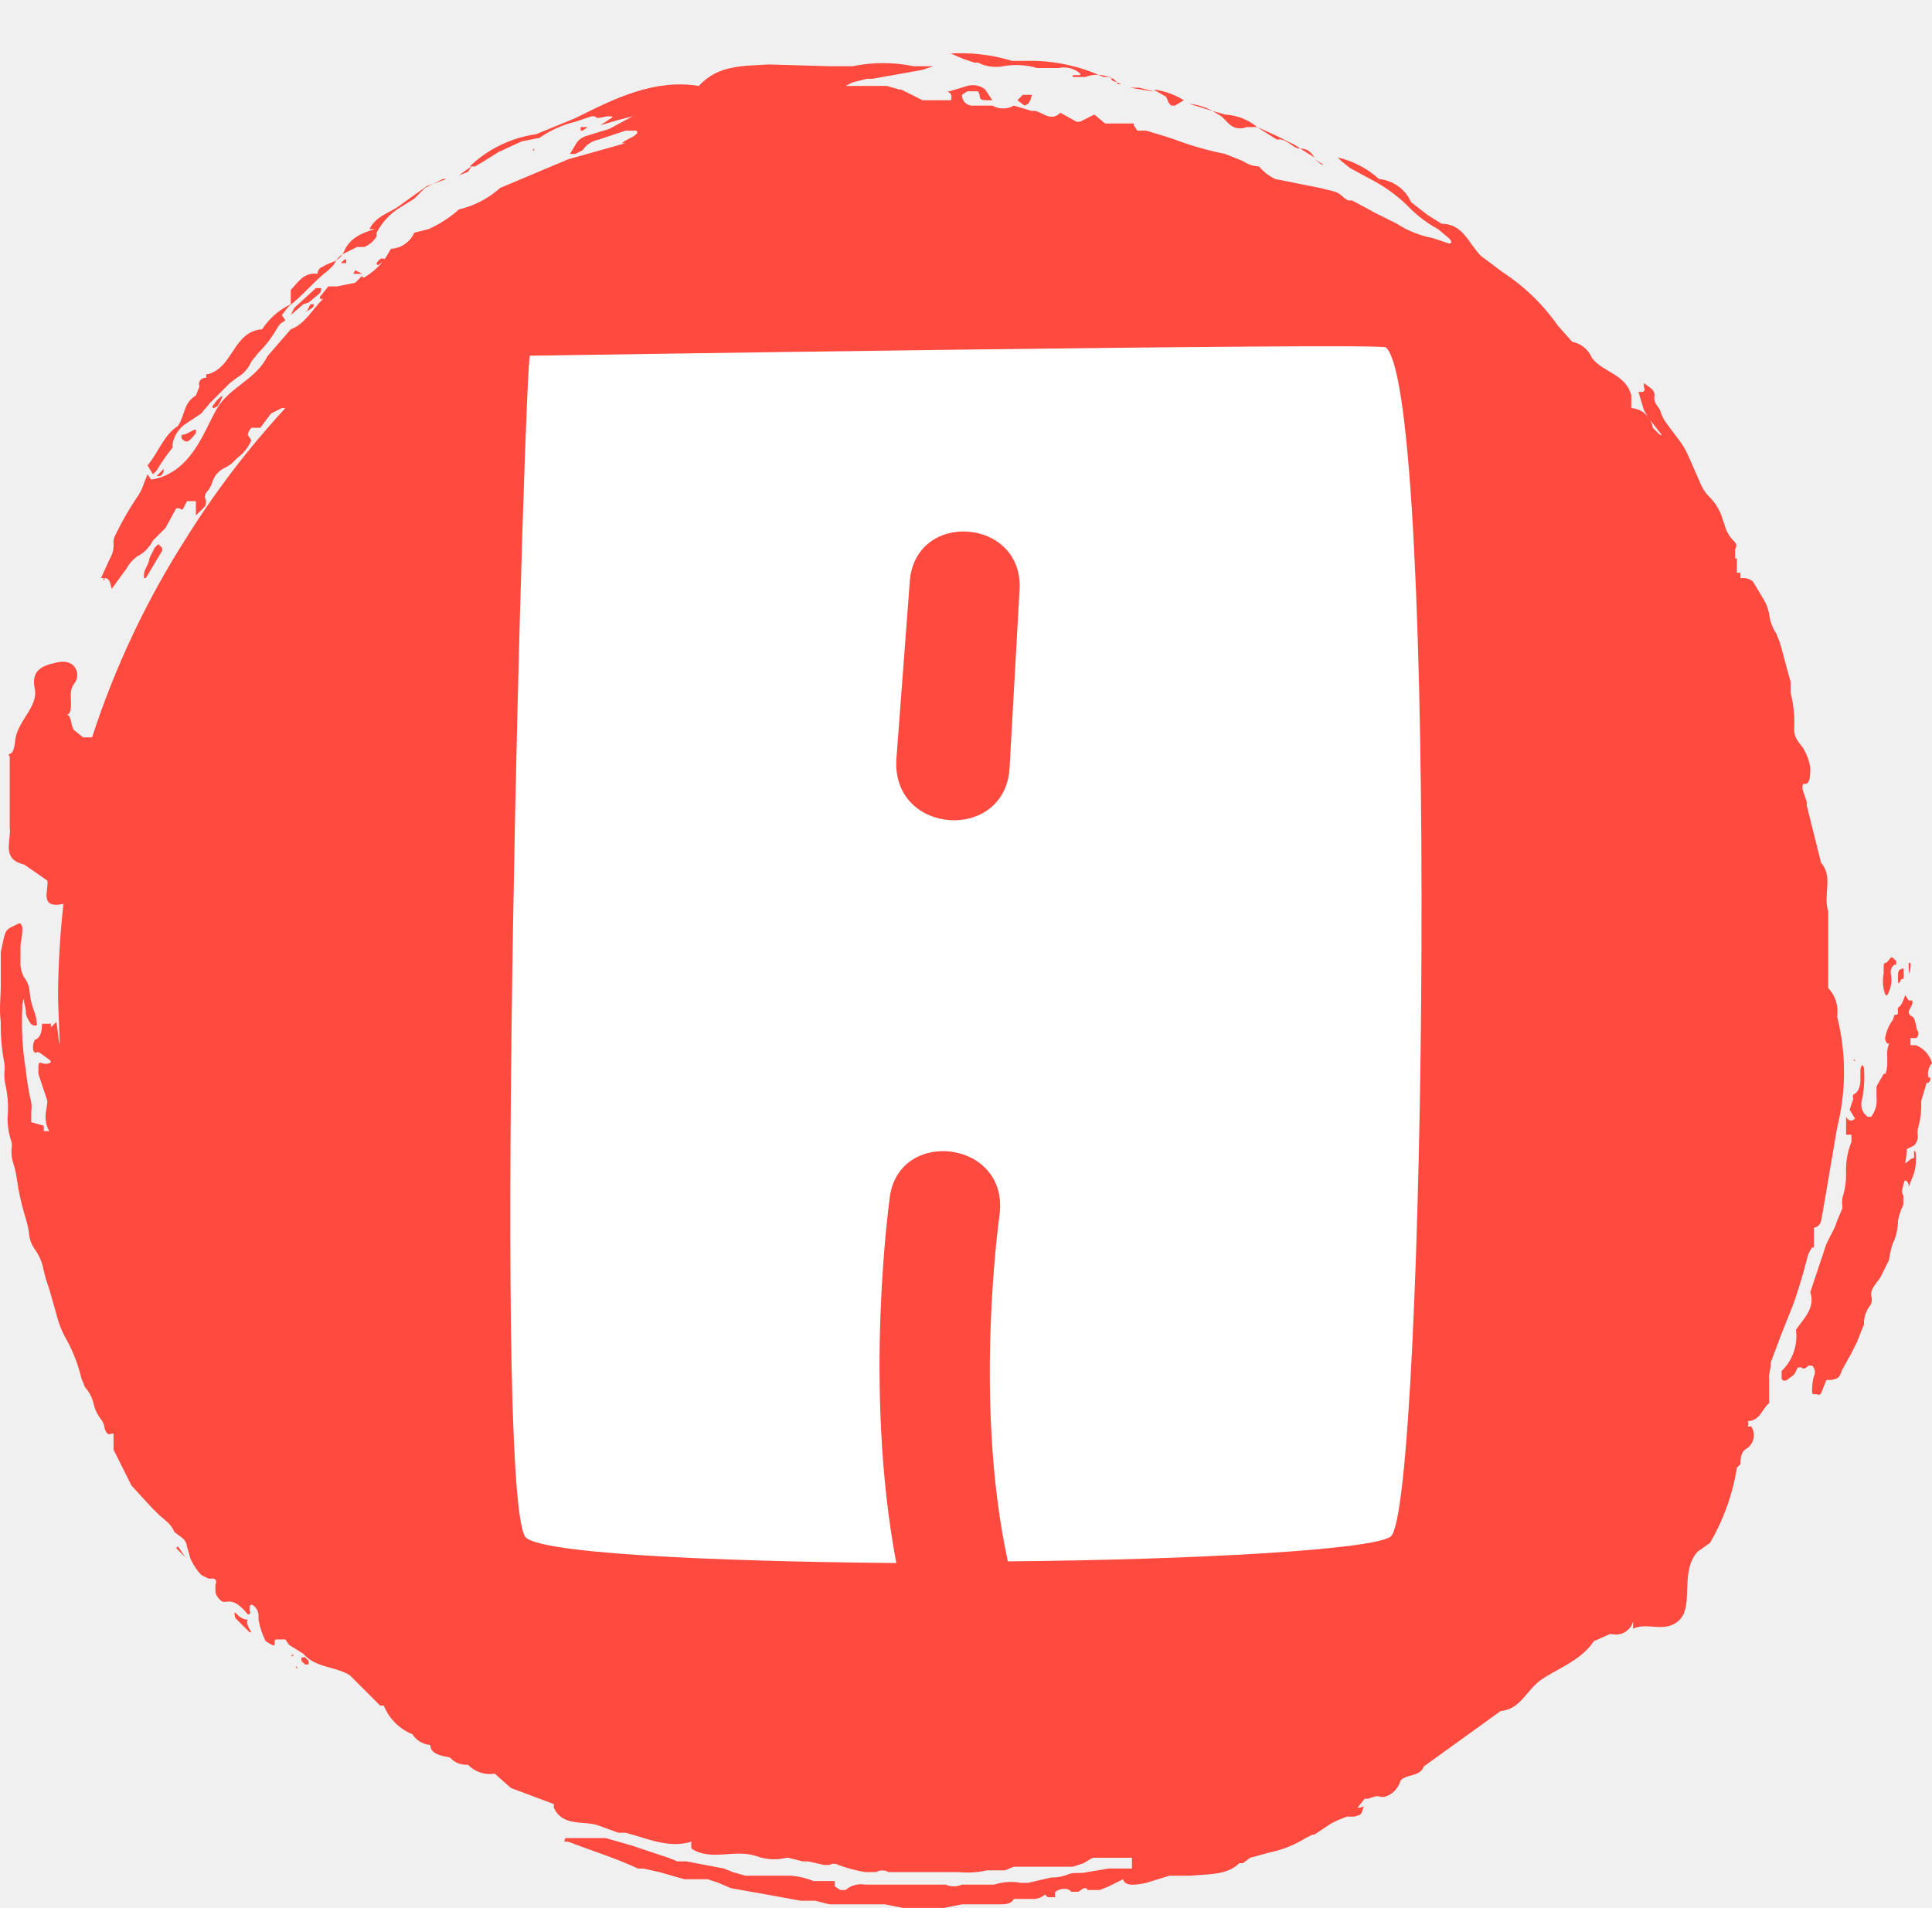
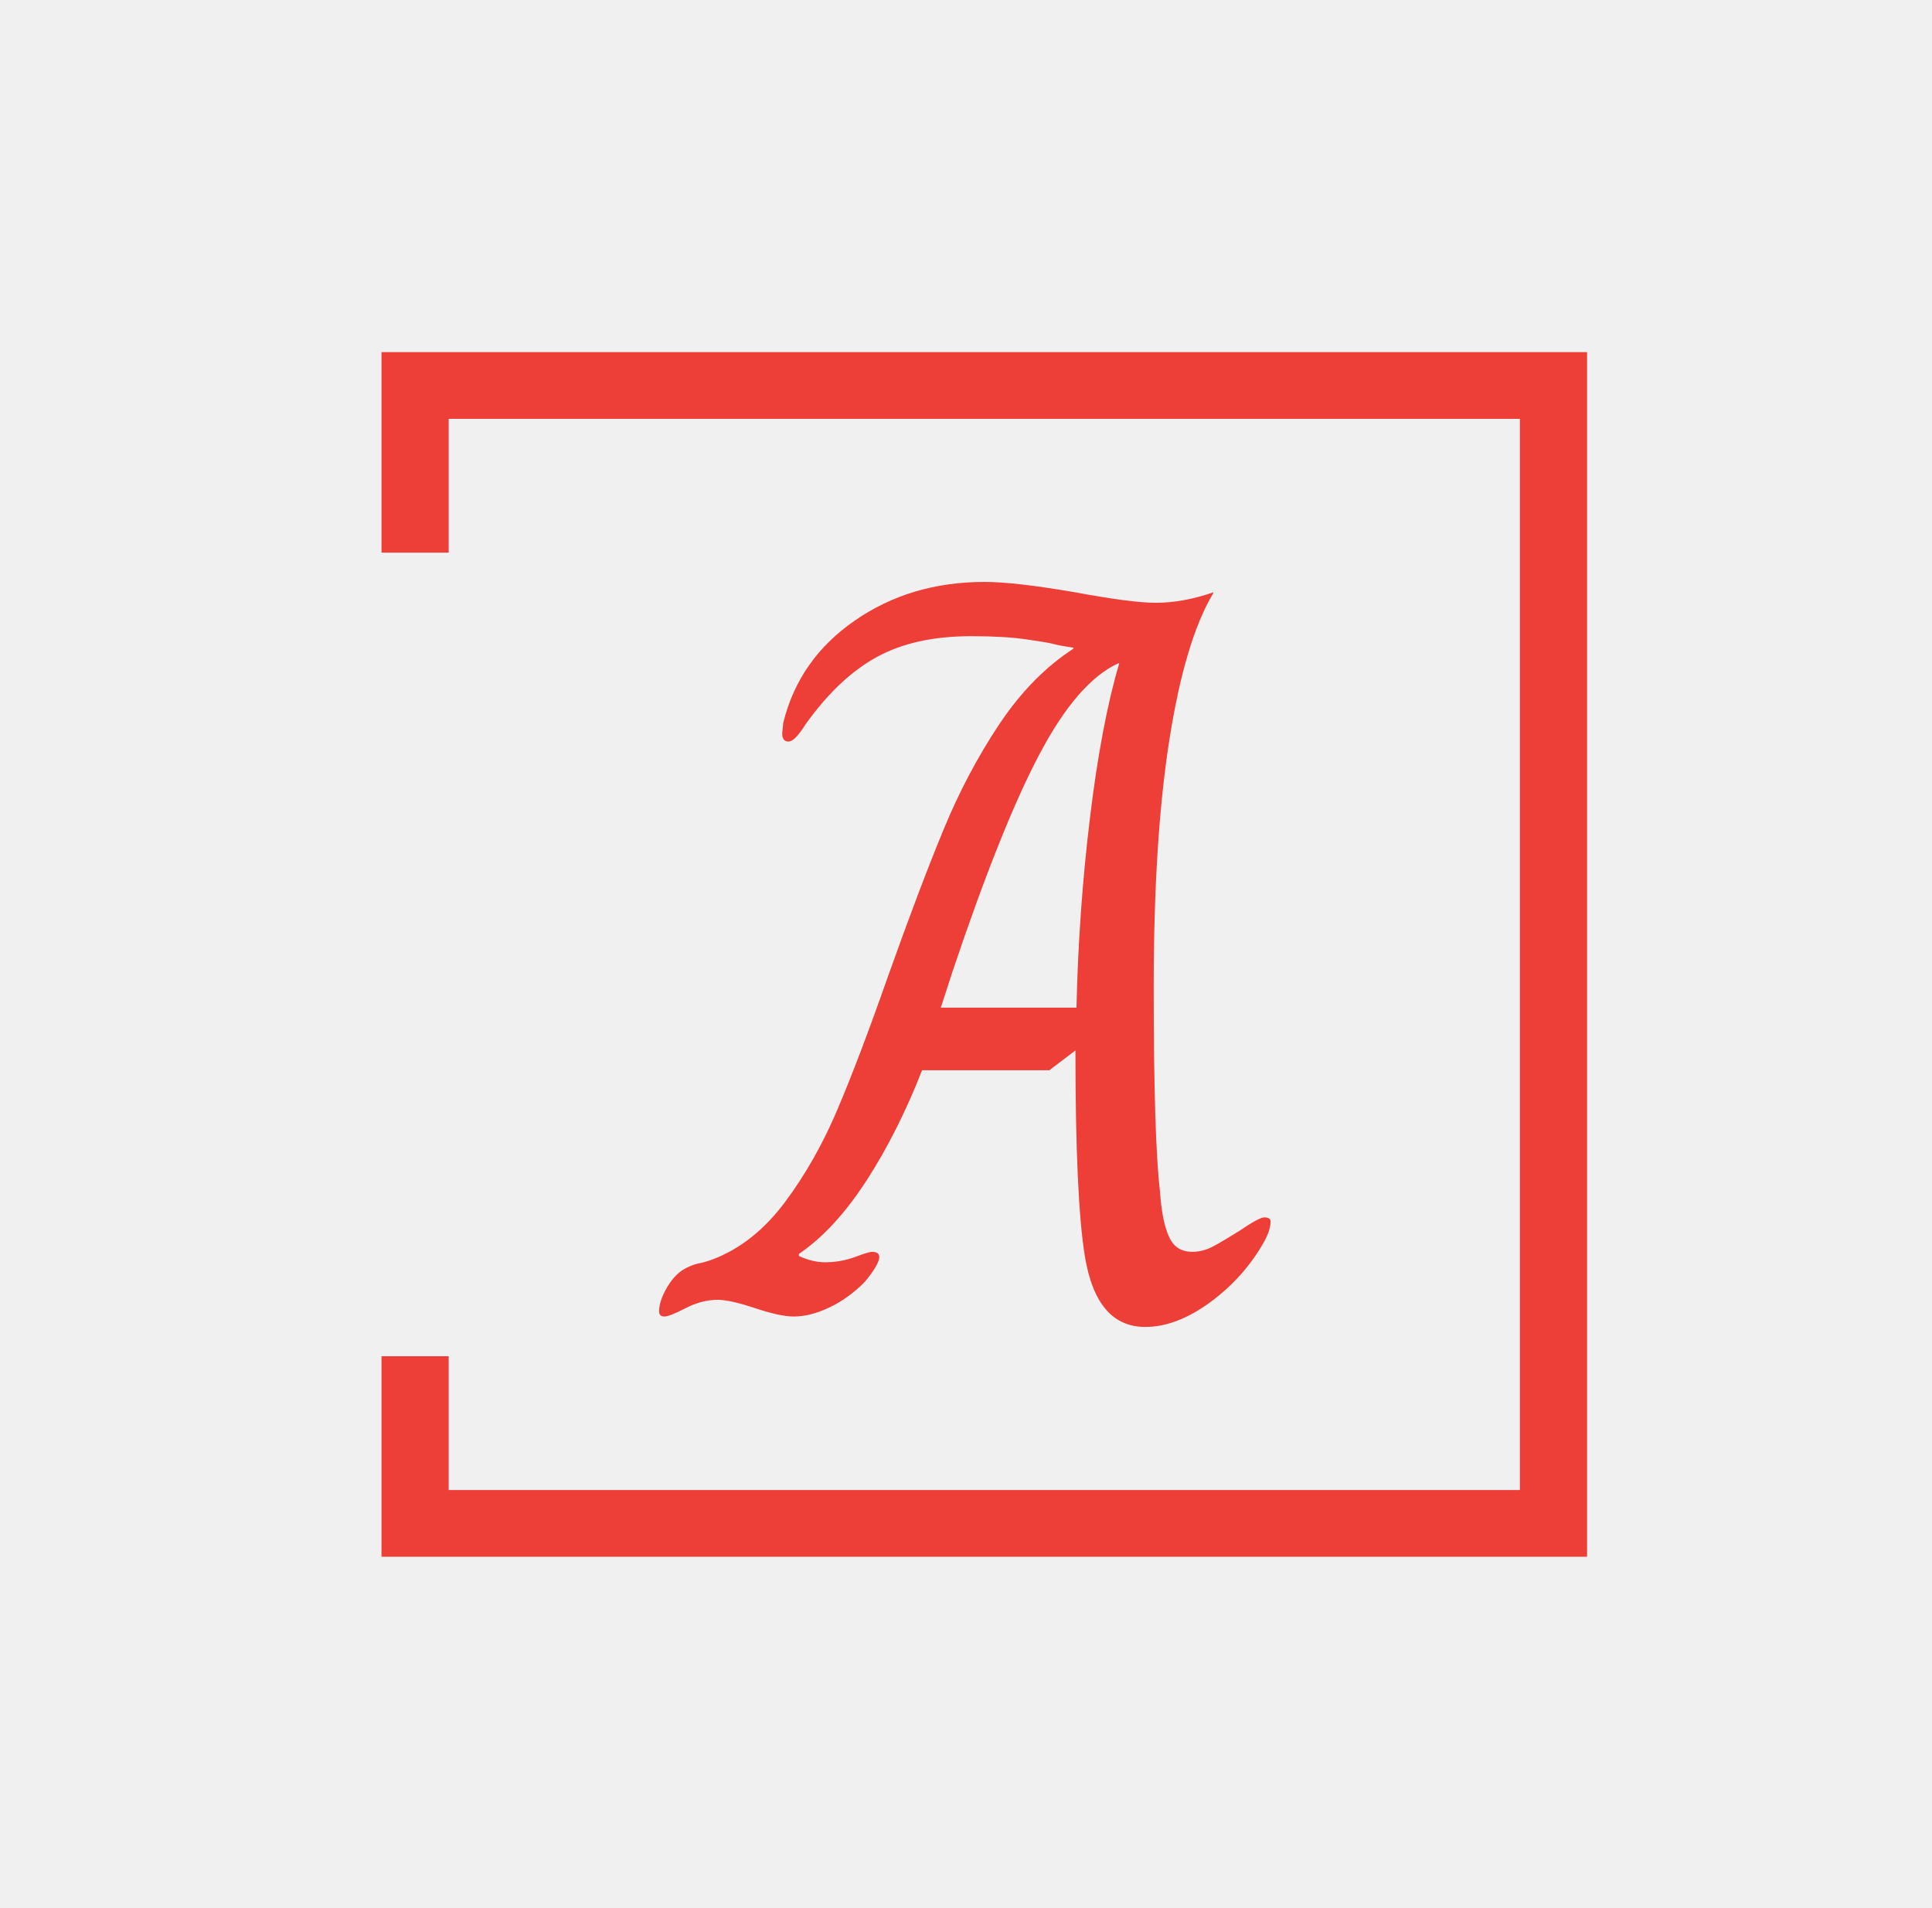
- <svg xmlns="http://www.w3.org/2000/svg" width="308.761" height="304.916" viewBox="0 0 106.008 104.687" class="css-1j8o68f" version="1.1" id="svg23">
-   <defs id="SvgjsDefs2684" />
-   <g id="SvgjsG2685" featurekey="rootContainer" transform="matrix(0.9820593,0,0,0.9820593,-0.05456052,0)" fill="#ff4a3f">
-     <g id="g17">
-       <path d="M19.8 15.3h.5l-.4-.2zm.5.1zm.8-.7c0 .1 0 .1.1.1l.4-.3c-.2-.1-.3-.1-.5.2zm.4-.2zm-4.1 2.3zm-.2.6l.3-.2c.1-.1.1-.2.1-.2h-.2l-.2.4c-.1-.1-.1 0 0 0zm2.2-2.9h-.1l-.2.2h.3zm-2.1 2.4l.6-.5c.1-.1.1-.2.1-.3h-.3l-1.2 1.1-.2.4.7-.6zm-1.1.8z" id="path3" />
-       <path d="M9.7 25v-.2a1.7 1.7 0 0 1 .7-1.1l.9-.6.5-.6.7-.7.4-.4.4-.3a1.9 1.9 0 0 0 .8-.9l.4-.5a5.9 5.9 0 0 0 1-1.3l.2-.3.3-.2-.2-.3.4-.5c.8-.6 1.4-1.4 2.2-2l.3-.3a1.4 1.4 0 0 1 .5-.6l.8-.4h.4a1.4 1.4 0 0 0 .7-.6V13a3.5 3.5 0 0 1 1.3-1.4l.8-.5.2-.2.4-.4 1-.5h.2l-1.1.4-1.4 1c-.6.5-1.4.6-1.8 1.4h.3c-.7.2-1.4.5-1.7 1.2s-.8.6-1.2.9a.4.4 0 0 0-.3.4c-.8-.1-1.1.5-1.5.9v.8a3.9 3.9 0 0 0-1.6 1.4c-1.6.1-1.6 2.1-3 2.5h-.1a.2.2 0 0 0 0 .2c-.3 0-.5.2-.4.5l-.2.5c-.7.4-.6 1.1-1 1.7-.8.5-1.1 1.5-1.7 2.2l.3.5.2-.2a11.6 11.6 0 0 1 .9-1.3zM53.9 3.3l.6.2h.2a2.2 2.2 0 0 0 1.4.2 4.1 4.1 0 0 1 1.9.1h1.2a1.4 1.4 0 0 1 1.2.3.1.1 0 0 1 0 .1H60a.1.1 0 0 0 0 .1h.7a1.8 1.8 0 0 1 1.3 0c.2 0 .1.1.2.2l.5.2h-.2c-.2-.4-.5-.4-.8-.4a9.7 9.7 0 0 0-4.3-.9h-.8A9.8 9.8 0 0 0 53 3h.2zm7.3 3.1zM50.3 4.7zm10.9 1.7h.2-.2zM19 14.7zm32.1-10zm17.6 2.2a.9.9 0 0 0 1 .2h.6a3.1 3.1 0 0 0-1.8-.7l-.7-.2.5.3zm-3.4-1.3c0 .1.1.2.2.3h.2l.5-.3a4.2 4.2 0 0 0-1.7-.6l.7.4zm7.4 2.7l.8.5c-.2-.3-.4-.5-.8-.5z" id="path5" />
-       <path d="M99 76.1l.6-1.6.6-1.5c.2-.5.6-1.8.8-2.6a1.7 1.7 0 0 1 .3-.7h.1v-1.1c.5-.1.4-.6.5-.9l.8-4.7a12.7 12.7 0 0 0 0-6.2 1.9 1.9 0 0 0-.5-1.6v-4.3c-.3-.9.3-1.9-.4-2.7L101 45a.4.4 0 0 0 0-.2l-.2-.6a.5.5 0 0 1 0-.4h.1c.3 0 .3-.5.3-.9a3 3 0 0 0-.4-1.1l-.3-.4a1.1 1.1 0 0 1-.2-.7 6.7 6.7 0 0 0-.2-2v-.6c-.2-.7-.4-1.5-.6-2.2l-.2-.5a2.5 2.5 0 0 1-.4-1.1 2.5 2.5 0 0 0-.3-.8l-.6-1a.8.8 0 0 0-.6-.2h-.1V32h-.2v-.8H97V31a.4.4 0 0 0 0-.1v-.2c.1-.2.1-.3-.1-.5a1.8 1.8 0 0 1-.4-.6l-.2-.6a2.9 2.9 0 0 0-.7-1.2 2.2 2.2 0 0 1-.5-.7l-.7-1.6a4.3 4.3 0 0 0-.6-1l-.6-.8a2.4 2.4 0 0 1-.4-.8l-.2-.3a.6.6 0 0 1-.1-.5.5.5 0 0 0-.2-.4l-.4-.3v.2c.1.2 0 .3-.1.3h-.2l.3 1 .3.5.7.9h-.1l-.2-.2-.2-.2a1.3 1.3 0 0 0-1.2-1.1v-.7c-.3-1.2-1.6-1.3-2.2-2.1a1.5 1.5 0 0 0-1.1-.9l-.8-.9a11.3 11.3 0 0 0-3.1-3l-.8-.6-.4-.3c-.7-.7-1-1.8-2.2-1.8l-.8-.5-.9-.7a2.2 2.2 0 0 0-1.8-1.3 5.1 5.1 0 0 0-2.3-1.2l.2.2.5.4 1.3.7a8.5 8.5 0 0 1 2.1 1.6 6.8 6.8 0 0 0 1.5 1.1l.6.5c.1.1.2.2.1.3H81l-.9-.3a5.6 5.6 0 0 1-2-.8l-1.2-.6-1.3-.7h-.2c-.3-.1-.4-.4-.8-.5l-.8-.2-2.5-.5a2.6 2.6 0 0 1-.9-.7 1.7 1.7 0 0 1-.9-.3l-1-.4a18.1 18.1 0 0 1-2.8-.8l-.6-.2-1-.3h-.5l-.2-.3v-.1h-1.6l-.6-.5-.4.2-.4.2h-.2l-.9-.5c-.6.6-1.1-.2-1.6-.1l-1-.3a1.2 1.2 0 0 1-1.2 0h-1.2a.6.6 0 0 1-.5-.6l.3-.2h.6a.7.7 0 0 1 .1.3c0 .2.2.2.5.2h.2l-.4-.6a1.1 1.1 0 0 0-1-.2l-1 .3H53c.3.2.2.3.2.5h-1.6l-.4-.2-.8-.4h-.1l-.7-.2h-2.3l.4-.2.8-.2h.3l1.7-.3 1.1-.2.6-.2h-1.1a8.4 8.4 0 0 0-3.4 0h-1.3L43 3.6c-1.4.1-2.8 0-3.9 1.2-2.5-.4-4.7.7-6.9 1.8l-2.2.9a6.7 6.7 0 0 0-3.7 1.8h.3l.5-.3.8-.5 1.3-.6 1-.2a6 6 0 0 1 2-.9l.9-.3h.2c.1.2.5 0 .7 0h.2c.1 0 .1.1 0 .1l-.6.4 1-.3.8-.2-1.3.7-1.3.4a1 1 0 0 0-.6.5l-.3.5h.3l.4-.2a1.4 1.4 0 0 1 .9-.6l1.5-.5h.5a.1.1 0 0 1 .1.2c-.2.2-.6.3-.8.5h.2l-3.2.9-3.8 1.6a5.2 5.2 0 0 1-2.3 1.2 6.6 6.6 0 0 1-1.7 1.1l-.8.2a1.5 1.5 0 0 1-1.3.9l-.3.5a3.7 3.7 0 0 1-1.2 1.1h-.1v-.1l-.2.2-.2.2-1 .2h-.5l-.4.5c-.1.1-.1.2 0 .2h.1c-.6.6-1 1.4-1.8 1.7L15 19.9c-.6 1.2-1.8 1.6-2.6 2.6s-1.4 3.9-3.9 4.3l-.2-.3-.2.5a2.7 2.7 0 0 1-.4.8 16.9 16.9 0 0 0-1.2 2.1.8.8 0 0 0-.1.5 1.4 1.4 0 0 1-.2.8l-.5 1.1h.2c.3 0 .3.3.4.6l.8-1.1a2.2 2.2 0 0 1 .6-.7 2 2 0 0 0 .9-.9l.3-.3.4-.4.6-1.1h.2c.1.1.1.1.2 0l.2-.4h.5v.8l.5-.5a.5.5 0 0 0 0-.5.4.4 0 0 1 .1-.3 1.5 1.5 0 0 0 .3-.5 1.3 1.3 0 0 1 .8-.9l.3-.2.3-.3a2.4 2.4 0 0 0 .8-1l-.2-.3c0-.1.1-.3.2-.4h.5l.6-.8.6-.3h.2a48.8 48.8 0 0 0-5.5 7.2h-.1.1a48.4 48.4 0 0 0-5.3 11.2h-.5l-.5-.4c-.2-.2-.1-.7-.4-.9h.1c.3-.5-.1-1.2.3-1.7s.1-1.4-.9-1.2-1.5.5-1.3 1.5-1 1.8-1.1 2.9-.5.5-.3.9v3.9c.1.8-.5 1.8.8 2.1l1.3.9c.1.5-.5 1.6.9 1.3a49.2 49.2 0 0 0-.3 5c0 1.1.1 2.2.1 3.3v-.4c-.1-.4-.1-.8-.2-1.3l-.3.3v-.2h-.5c0 .5-.1.8-.4.9a.9.9 0 0 0-.1.5c0 .1.1.3.2.2s.4.2.7.4-.2.3-.4.2-.2.1-.2.3v.3l.5 1.5c0 .3-.1.6-.1.9a1.7 1.7 0 0 0 .2.8h-.3v-.3l-.7-.2v-.6a1.5 1.5 0 0 0 0-.5 14.6 14.6 0 0 1-.3-1.8 16.6 16.6 0 0 1-.2-3.5.9.9 0 0 1 .1-.5v.2a2.9 2.9 0 0 1 .1.5.8.8 0 0 0 .1.4c.1.2.2.4.4.4s.1-.1.1-.2a2.1 2.1 0 0 0-.1-.5 4.2 4.2 0 0 1-.3-1.3 1.5 1.5 0 0 0-.3-.7 1.6 1.6 0 0 1-.2-.9v-.8c0-.3.1-.6.1-.9a.5.5 0 0 0-.1-.4h-.1c-.8.4-.7.2-1 1.6V55c0 .7-.1 1.4 0 2.1a10.8 10.8 0 0 0 .2 2.3 1.8 1.8 0 0 1 0 .5 3.1 3.1 0 0 0 .1.9 5.9 5.9 0 0 1 .1 1.3 3.9 3.9 0 0 0 .2 1.7 1.2 1.2 0 0 1 0 .4 2.1 2.1 0 0 0 .1.8 4.9 4.9 0 0 1 .2.9 14 14 0 0 0 .5 2.2 5 5 0 0 1 .2 1 1.7 1.7 0 0 0 .3.7 2.9 2.9 0 0 1 .5 1.2 8.5 8.5 0 0 0 .3 1l.4 1.4a5.4 5.4 0 0 0 .6 1.5 8.5 8.5 0 0 1 .8 2.1l.2.5a2.1 2.1 0 0 1 .5 1 2.1 2.1 0 0 0 .4.8 1 1 0 0 1 .2.5c.1.3.2.4.4.3h.1v.9l.5 1 .5 1 1.1 1.2.4.4c.3.3.7.5.9 1l.4.3a.7.7 0 0 1 .3.5l.2.7a3.3 3.3 0 0 0 .6.9l.4.2h.3a.2.2 0 0 1 .1.3 2.5 2.5 0 0 0 0 .5.9.9 0 0 0 .4.5h.2c.4-.1.8.2 1.2.7h.1c0-.1.1-.1 0-.2v-.2c0-.1.1-.2.2-.1a.7.7 0 0 1 .3.6v.2a4.3 4.3 0 0 0 .4 1.2c.5.3.5.3.5.1s0-.2.2-.2h.4l.2.3.8.5c.7.8 1.8.7 2.6 1.2l1.7 1.7h.2a2.9 2.9 0 0 0 1.6 1.6 1.3 1.3 0 0 0 1 .6c0 .5.6.6 1.1.7a1.2 1.2 0 0 0 .8.4h.2a1.7 1.7 0 0 0 1.5.5l.9.8 2.4.9v.2c.5 1.1 1.7.7 2.5 1l1.1.4h.4c1.2.3 2.4.9 3.7.5a.7.7 0 0 0 0 .4c1.1.7 2.4 0 3.6.4a2.9 2.9 0 0 0 1.7.1h.1l.8.2h.3l.9.2h.3a.5.5 0 0 1 .5 0 7.9 7.9 0 0 0 1.5.4h.6a.7.7 0 0 1 .7 0h3.9a5 5 0 0 0 1.6-.1h1l.5-.2H60l.6-.2.5-.3h2.2v.6H62l-1.2.2c-.4.1-.7 0-1 .1a2.4 2.4 0 0 1-1 .2l-1.3.3h-.4a3.1 3.1 0 0 0-1.5.1h-1.8a1.1 1.1 0 0 1-.9 0h-4.5a1.3 1.3 0 0 0-1.1.3H47l-.3-.2v-.3h-1.2a4.1 4.1 0 0 0-1.3-.3h-2.5l-.7-.2-.5-.2-2.1-.4h-.5l-.5-.2-2.1-.7-1.4-.4h-2.2c-.1 0-.1.1-.1.2h.2c1.3.5 2.6.9 3.9 1.5h.3l.9.2 1.4.4h1.3l.6.2.7.3 1.7.3 1.1.2 1.1.2h.8l.8.2h3.1l1 .2h2.3l1-.2H56c.4 0 .6-.1.7-.3h1a1 1 0 0 0 .8-.3c-.1.1 0 .1.1.2h.4v-.2c0-.1 0-.1.2-.2s.6-.1.7.1h.4l.3-.2c.2 0 .2 0 .2.1h.7l.5-.2.8-.4c.1.3.4.4 1.3.2l1.3-.4h1.2c.9-.1 2 0 2.7-.7h.2l.4-.3 1.1-.3a6.1 6.1 0 0 0 2-.8l.4-.2h.1l.9-.6.4-.2.5-.2h.4c.4-.1.4-.1.5-.4s0-.1-.2-.1h-.1l.4-.5h.2c.3-.1.5-.2.7-.1h.2a1.3 1.3 0 0 0 .9-.9c.3-.4 1.1-.2 1.3-.8l4.3-3.1c1.1-.1 1.4-1.1 2.2-1.7s2.3-1.1 3-2.2l.9-.4h.1a1 1 0 0 0 1.2-.7v.4c.8-.4 1.8.3 2.6-.5s0-2.7 1-3.8l.7-.5a12.1 12.1 0 0 0 1.5-4.2l.2-.2c0-.3 0-.7.4-.9a.9.9 0 0 0 .2-1.2h-.2a.3.3 0 0 0 0-.3c.7 0 .8-.7 1.2-1V77a.5.5 0 0 1 0-.2 3.8 3.8 0 0 0 .1-.7zM5.9 32.2z" id="path7" />
-       <path d="M26.4 9.3l-.3.2-.4.3.5-.2zm6.1-2h.1l.3-.2h-.4zm-2.6 1l-.1.1h.1v-.1zm-1.5 1.4zm1.3-.2zm-6.3 3.1zM9.2 26.2l-.4.4H9a.4.4 0 0 0 .2-.4zm3-3.5a2.1 2.1 0 0 0 .3-.6 1.5 1.5 0 0 0-.5.5c-.1.1-.1.2 0 .2zM11 24.2V24c-.2 0-.5.3-.8.3v.2c.3.3.4.2.8-.3zm3 66.2zM73.9 9.2h.1l-.5-.3zm-2.5-1.4c.5-.1.8.4 1.2.5h.1l-.3-.2-1-.5-1.1-.5.3.2zM52.8 3.1zm11.7 2h-.1l-1.2-.2h.5zm2 .7l1.3.4a3.3 3.3 0 0 0-1.3-.4zm-9 0a1 1 0 0 0 .2-.5h-.5l-.3.3.4.3zm9 1.6zM49.9 4.2zm2.9.7zM48.5 4zm13.8 2.1a.5.5 0 0 0 0 .1zm44.8 52.3h-.3V58h.3c.1 0 .2-.3.1-.4s-.1-.7-.3-.8a.3.3 0 0 1-.2-.3l.2-.4a.4.4 0 0 0 0-.2h-.2l-.2-.3c-.1.3-.2.6-.4.7a.5.5 0 0 0 0 .2c0 .1 0 .2-.1.2h-.1a1.1 1.1 0 0 1-.1.3 2.3 2.3 0 0 0-.4.9.4.4 0 0 0 .1.4h.1a1.7 1.7 0 0 0-.1.8v.4a1.8 1.8 0 0 1-.1.5h-.1l-.4.7v.6a1.5 1.5 0 0 1-.3 1.1h-.2l-.2-.2a.9.9 0 0 1-.1-.8 6.5 6.5 0 0 0 .1-1.7c0-.1-.1-.2-.1-.2a.5.5 0 0 0-.1.3v.6c0 .2-.1.6-.3.7s-.1.2-.1.3l-.2.6.3.5c-.2.2-.4.1-.5-.1v1h.3v.4a4.2 4.2 0 0 0-.3 1.4 3.3 3.3 0 0 0 0 .4 4 4 0 0 1-.2 1.3 2 2 0 0 0 0 .6l-.3.7a3.2 3.2 0 0 1-.3.7l-.3.6-.9 2.7c.3.9-.4 1.5-.8 2.1a2.7 2.7 0 0 1-.8 2.3v.4c0 .1.1.2.3.1l.4-.3.2-.4h.2c.1.1.2.1.4-.1h.2a.5.5 0 0 1 .1.6 2.9 2.9 0 0 0-.1.8c0 .1 0 .2.1.2h.2c.1.1.2 0 .3-.3l.2-.5h.3c.4-.1.4-.1.6-.6l.5-.9.3-.6.4-1a1.6 1.6 0 0 1 .3-1 .6.6 0 0 0 .1-.6c0-.2 0-.3.2-.6l.3-.4.5-1a4.7 4.7 0 0 1 .2-.9 3 3 0 0 0 .3-1.3 3.8 3.8 0 0 1 .3-.9v-.5c-.1-.2-.1-.2 0-.6s.1-.2.2-.2a.4.4 0 0 1 .1.3l.2-.5a2.3 2.3 0 0 0 .2-.9v-.3c0-.1 0-.3-.1-.3v.4c-.2 0-.3.2-.5.3a6.4 6.4 0 0 0 .1-.8l.4-.2a.7.7 0 0 0 .2-.6 1.4 1.4 0 0 1 0-.3 4.8 4.8 0 0 0 .2-1.4v-.2l.3-1h.1a.3.3 0 0 0 .1-.3h-.1a.9.9 0 0 1 .2-.8 1.5 1.5 0 0 0-.9-1zm-1.2 7.8zm-.2-9.9zm0 0zM9.1 30.8a.3.3 0 0 0 0-.2l-.2-.2-.2.2-.3.6c0 .3-.3.6-.3.9v.2h.1zm96.3 24.8h.1a1.7 1.7 0 0 0 .2-1.2.5.5 0 0 1 .2-.5h.1v-.2l-.2-.2h-.1c-.1.1-.2.3-.3.3s-.1.1-.1.3v.3a2.2 2.2 0 0 0 .1 1.2zM13.2 90.1c-.1 0 0 .2 0 .3l.8.8h.1c-.2-.3-.3-.6-.2-.7a.9.9 0 0 1-.5-.2zm.8.3zm92.3-35.7h.1a2 2 0 0 0 0-.6c-.3.1-.3.1-.3.6s.1.1.2 0z" id="path9" />
-       <path d="M106.7 62a.6.6 0 0 0 .1-.5c0-.1-.1-.2-.1-.1h-.2v.2c0 .4.1.5.2.4zm.1-8.2h-.1v.6a1 1 0 0 0 .1-.6zM17.1 92.6h-.2v.2l.2.2h.2v-.2zm86.6-33.3c0-.1 0-.1-.1-.1zM9.9 86.5l.5.5-.4-.6z" id="path11" />
-       <circle cx="10.5" cy="87.1" transform="rotate(-24.8 10.4 87.159)" id="circle13" />
-       <path d="M9.7 30.1h-.1v.2-.2h.1zm83.2-6.6l-.2-.3h-.1zm-14.7 77.1zM5.9 32.2zm-.1.2a.3.3 0 0 0 .1-.2v.2zm1.9-4.9zM61.5 2.4zm42.8 58.2v.1-.1zM16.4 92.5h-.1c.1.1.2 0 .1-.1zm.2.7h.1l-.1-.1v.1zm73.9-71.3zm15.2 34.4zM14.6 91.7zm92.1-37zm-.8 11.4zM34.6 0z" id="path15" />
-     </g>
-   </g>
-   <g id="SvgjsG2686" featurekey="nameFeature-0" transform="matrix(2.284354,0,0,2.284354,27.98006,-5.60952)" fill="#ffffff">
-     <path d="M9.6 16.48 l-0.32 4.24 c-0.08 1.8 2.6 1.96 2.72 0.2 l0.24 -4.28 c0.12 -1.76 -2.56 -1.96 -2.64 -0.16 z M0.48 11 l0 0 c0.04 0 20.48 -0.32 20.56 -0.2 c1.28 1.12 0.96 27.8 0.12 28.56 c-0.4 0.32 -4.64 0.56 -9.2 0.6 c-0.84 -3.84 -0.2 -8.32 -0.2 -8.32 c0.24 -1.8 -2.44 -2.12 -2.64 -0.4 c0 0.04 -0.64 4.52 0.16 8.76 c-4.56 -0.04 -8.68 -0.24 -8.92 -0.64 c-0.8 -1.44 0 -28.28 0.12 -28.36 z" id="path20" />
+ <svg xmlns="http://www.w3.org/2000/svg" version="1.1" width="308.761" height="304.916" viewBox="0 0 2000 1247">
+   <g transform="matrix(1,0,0,1,-1.212121,0.5048583)">
+     <svg viewBox="0 0 396 247" data-background-color="#ffffff" preserveAspectRatio="xMidYMid meet" height="1247" width="2000">
+       <g id="tight-bounds" transform="matrix(1,0,0,1,0.24,-0.1)">
+         <svg viewBox="0 0 395.52 247.2" height="247.2" width="395.52">
+           <g>
+             <svg />
+           </g>
+           <g>
+             <svg viewBox="0 0 395.52 247.2" height="247.2" width="395.52">
+               <g transform="matrix(1,0,0,1,135.0688,47.2152)">
+                 <svg viewBox="0 0 125.382 152.77" height="152.77" width="125.382">
+                   <g>
+                     <svg viewBox="0 0 125.382 152.77" height="152.77" width="125.382">
+                       <g>
+                         <svg viewBox="0 0 125.382 152.77" height="152.77" width="125.382">
+                           <g>
+                             <svg viewBox="0 0 125.382 152.77" height="152.77" width="125.382">
+                               <g id="textblocktransform">
+                                 <svg viewBox="0 0 125.382 152.77" height="152.77" width="125.382" id="textblock">
+                                   <g>
+                                     <svg viewBox="0 0 125.382 152.77" height="152.77" width="125.382">
+                                       <g transform="matrix(1,0,0,1,0,0)">
+                                         <svg width="125.382" viewBox="-2.1 -35.2 29.3 35.7" height="152.77" data-palette-color="#ee3e38">
+                                           <path d="M21.2 0.5Q18.85 0.5 18.3-2.9L18.3-2.9Q17.85-5.65 17.85-12.75L17.85-12.75 16.6-11.8 10.5-11.8Q9.35-8.85 7.83-6.5 6.3-4.15 4.6-3L4.6-3 4.6-2.9Q5.25-2.6 5.85-2.6L5.85-2.6Q6.6-2.6 7.28-2.85 7.95-3.1 8.1-3.1L8.1-3.1Q8.45-3.1 8.45-2.85L8.45-2.85Q8.45-2.5 7.75-1.65L7.75-1.65Q6.95-0.85 6.05-0.43 5.15 0 4.35 0L4.35 0Q3.7 0 2.5-0.4L2.5-0.4Q1.3-0.8 0.7-0.8L0.7-0.8Q-0.05-0.8-0.83-0.4-1.6 0-1.85 0L-1.85 0Q-2.1 0-2.1-0.25L-2.1-0.25Q-2.1-0.75-1.7-1.43-1.3-2.1-0.75-2.35L-0.75-2.35Q-0.45-2.5-0.18-2.55 0.1-2.6 0.5-2.75L0.5-2.75Q2.45-3.5 3.93-5.48 5.4-7.45 6.45-9.93 7.5-12.4 8.85-16.25L8.85-16.25Q10.4-20.6 11.53-23.33 12.65-26.05 14.2-28.38 15.75-30.7 17.75-32L17.75-32 17.75-32.05Q17.05-32.15 16.7-32.25L16.7-32.25Q16.5-32.3 15.48-32.45 14.45-32.6 12.85-32.6L12.85-32.6Q10.15-32.6 8.33-31.6 6.5-30.6 4.9-28.35L4.9-28.35Q4.4-27.55 4.1-27.55L4.1-27.55Q3.8-27.55 3.8-27.95L3.8-27.95 3.85-28.45Q4.6-31.5 7.28-33.35 9.95-35.2 13.5-35.2L13.5-35.2Q14.95-35.2 17.85-34.7L17.85-34.7Q20.55-34.2 21.7-34.2L21.7-34.2Q23-34.2 24.45-34.7L24.45-34.7 24.45-34.65Q23.1-32.4 22.35-27.63 21.6-22.85 21.6-15.8L21.6-15.8Q21.6-8.55 21.9-6L21.9-6Q22-4.55 22.33-3.83 22.65-3.1 23.45-3.1L23.45-3.1Q23.95-3.1 24.43-3.35 24.9-3.6 25.7-4.1L25.7-4.1Q26.65-4.75 26.9-4.75L26.9-4.75Q27.2-4.75 27.2-4.55L27.2-4.55Q27.2-4.15 26.9-3.6L26.9-3.6Q25.95-1.9 24.33-0.7 22.7 0.5 21.2 0.5L21.2 0.5ZM11.4-14.8L17.9-14.8Q18-19.4 18.55-23.93 19.1-28.45 19.95-31.3L19.95-31.3 19.9-31.3Q17.95-30.4 16.13-26.95 14.3-23.5 11.95-16.5L11.95-16.5 11.4-14.8Z" opacity="1" transform="matrix(1,0,0,1,0,0)" fill="#ee3e38" class="wordmark-text-0" data-fill-palette-color="primary" id="text-0" />
+                                         </svg>
+                                       </g>
+                                     </svg>
+                                   </g>
+                                 </svg>
+                               </g>
+                             </svg>
+                           </g>
+                         </svg>
+                       </g>
+                     </svg>
+                   </g>
+                 </svg>
+               </g>
+               <path d="M78.15 41.215L78.15 0 325.35 0 325.35 247.2 78.15 247.2 78.15 205.985 91.927 205.985 91.927 233.423 311.573 233.423 311.573 13.777 91.927 13.777 91.927 41.215Z" fill="#ee3e38" stroke="transparent" data-fill-palette-color="primary" />
+             </svg>
+           </g>
+           <defs />
+         </svg>
+         <rect width="395.52" height="247.2" fill="none" stroke="none" visibility="hidden" />
+       </g>
+     </svg>
  </g>
</svg>
